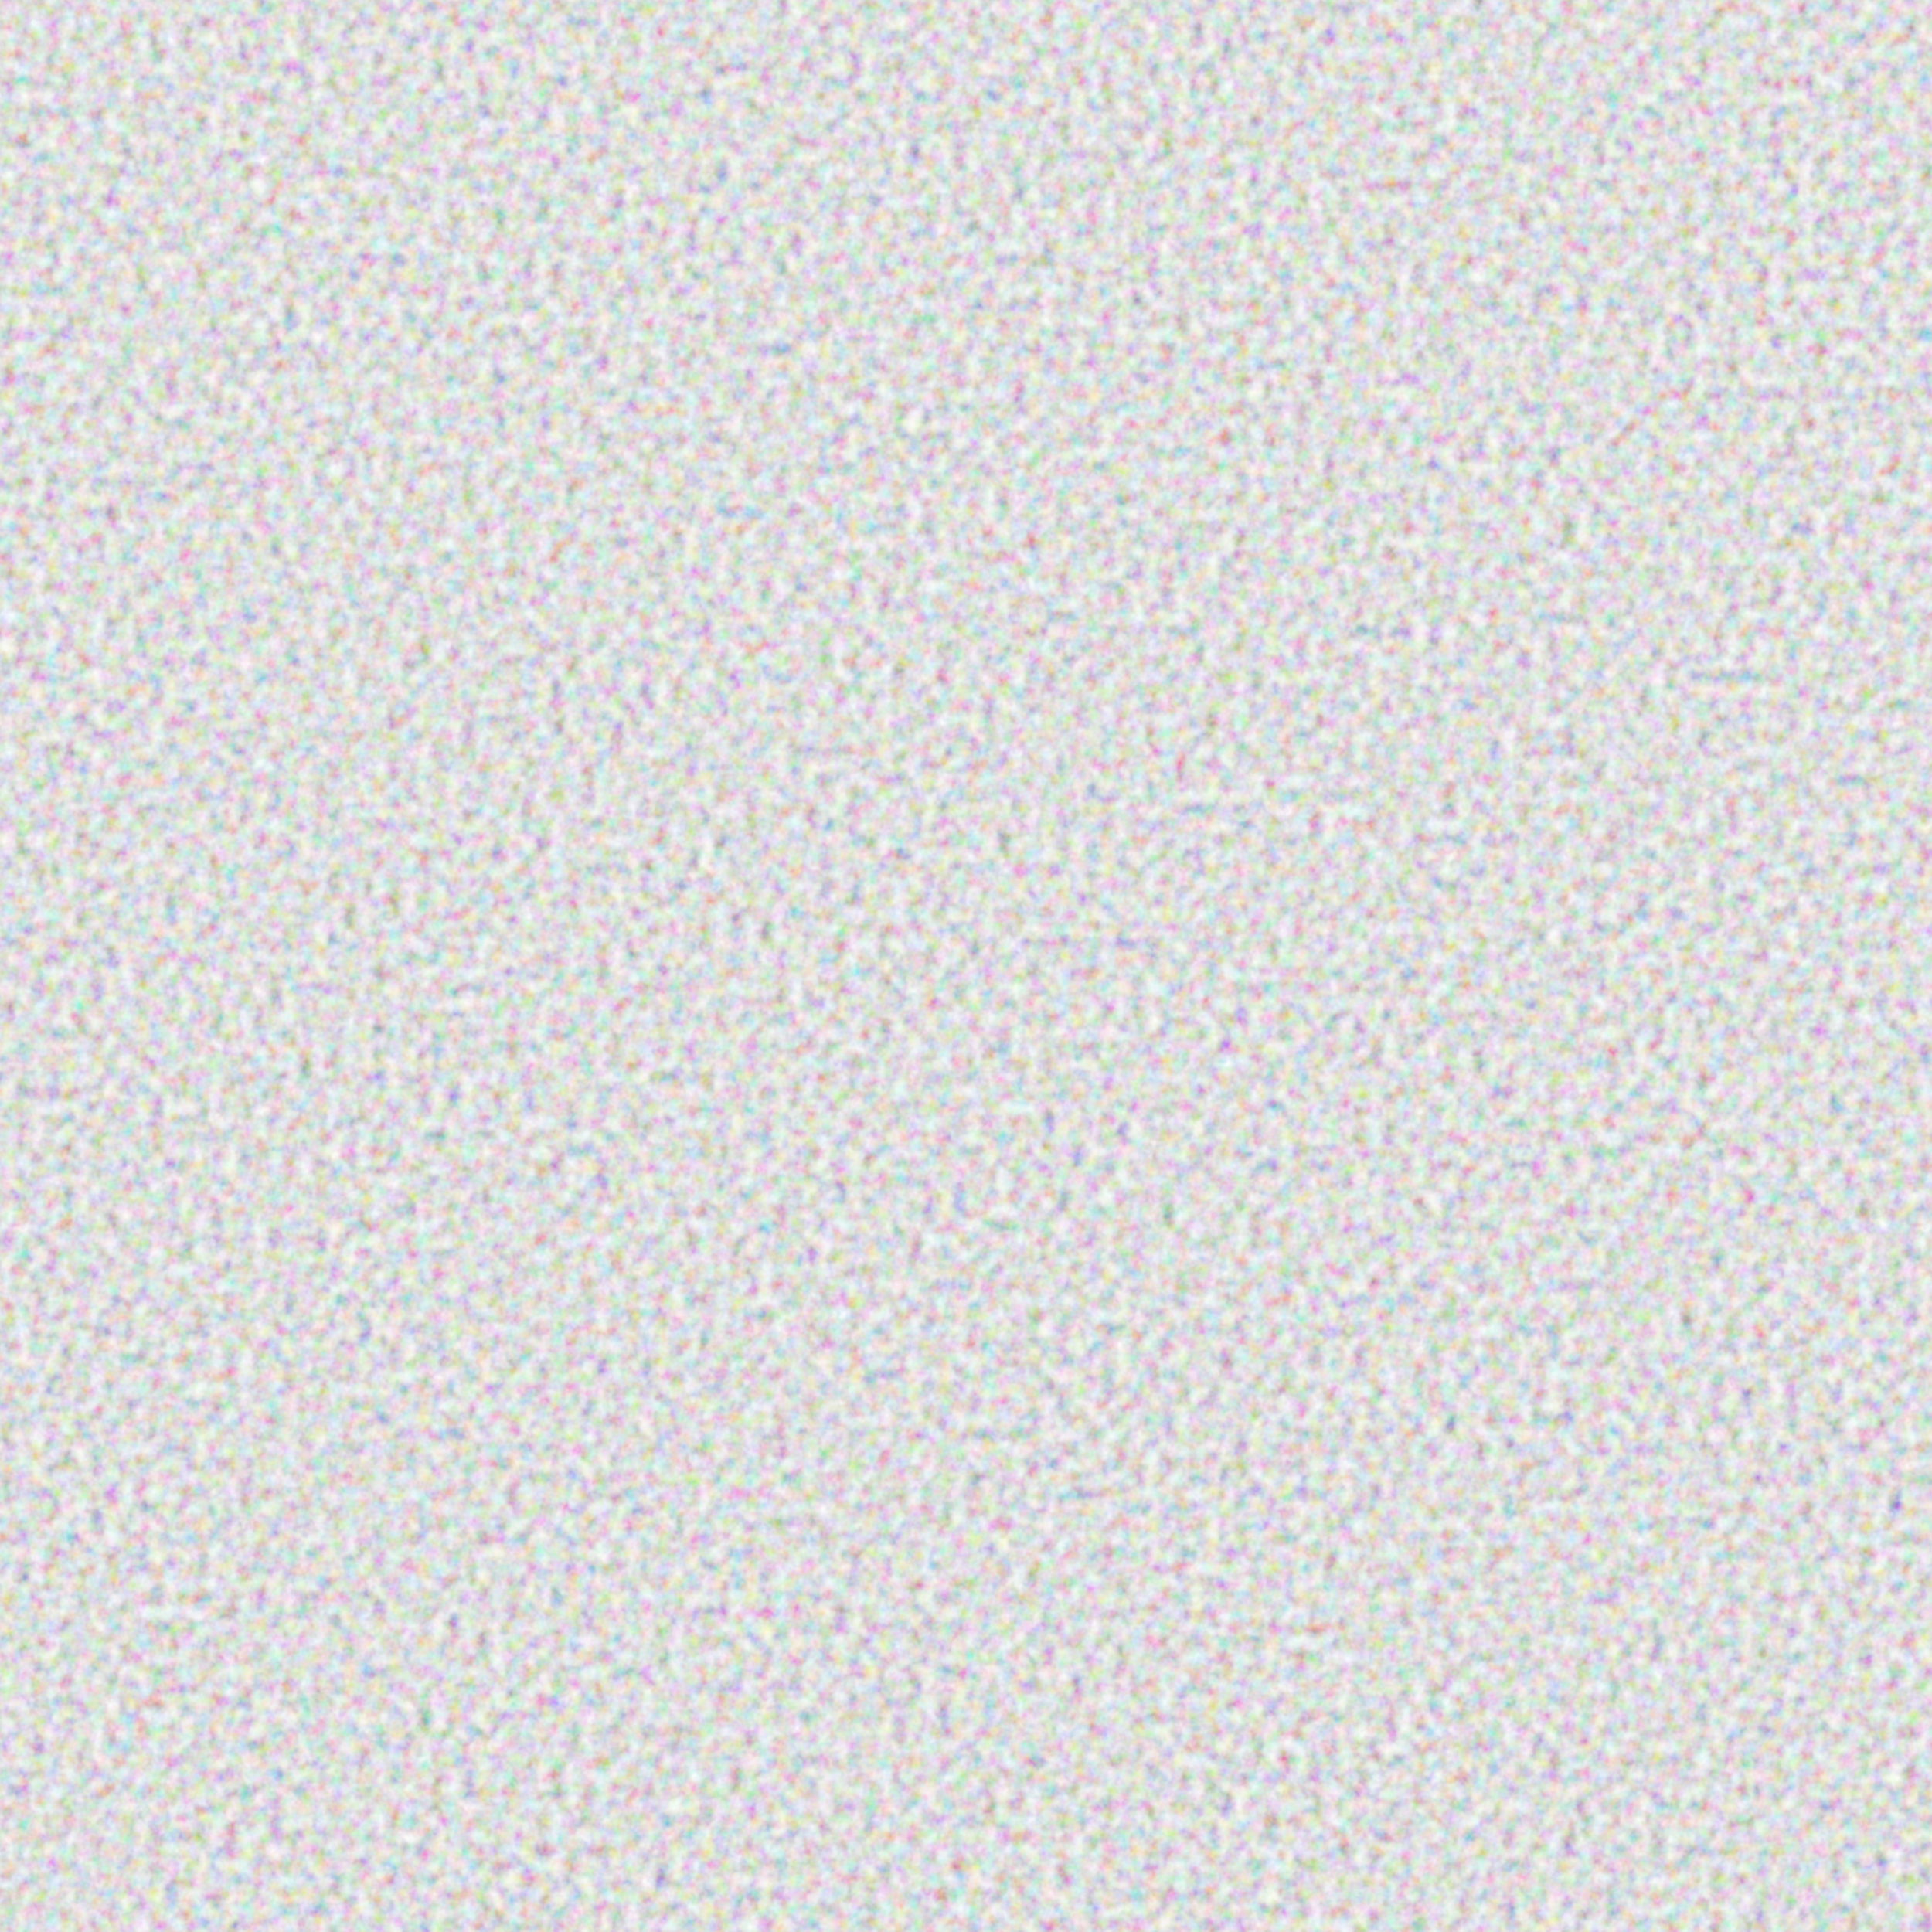
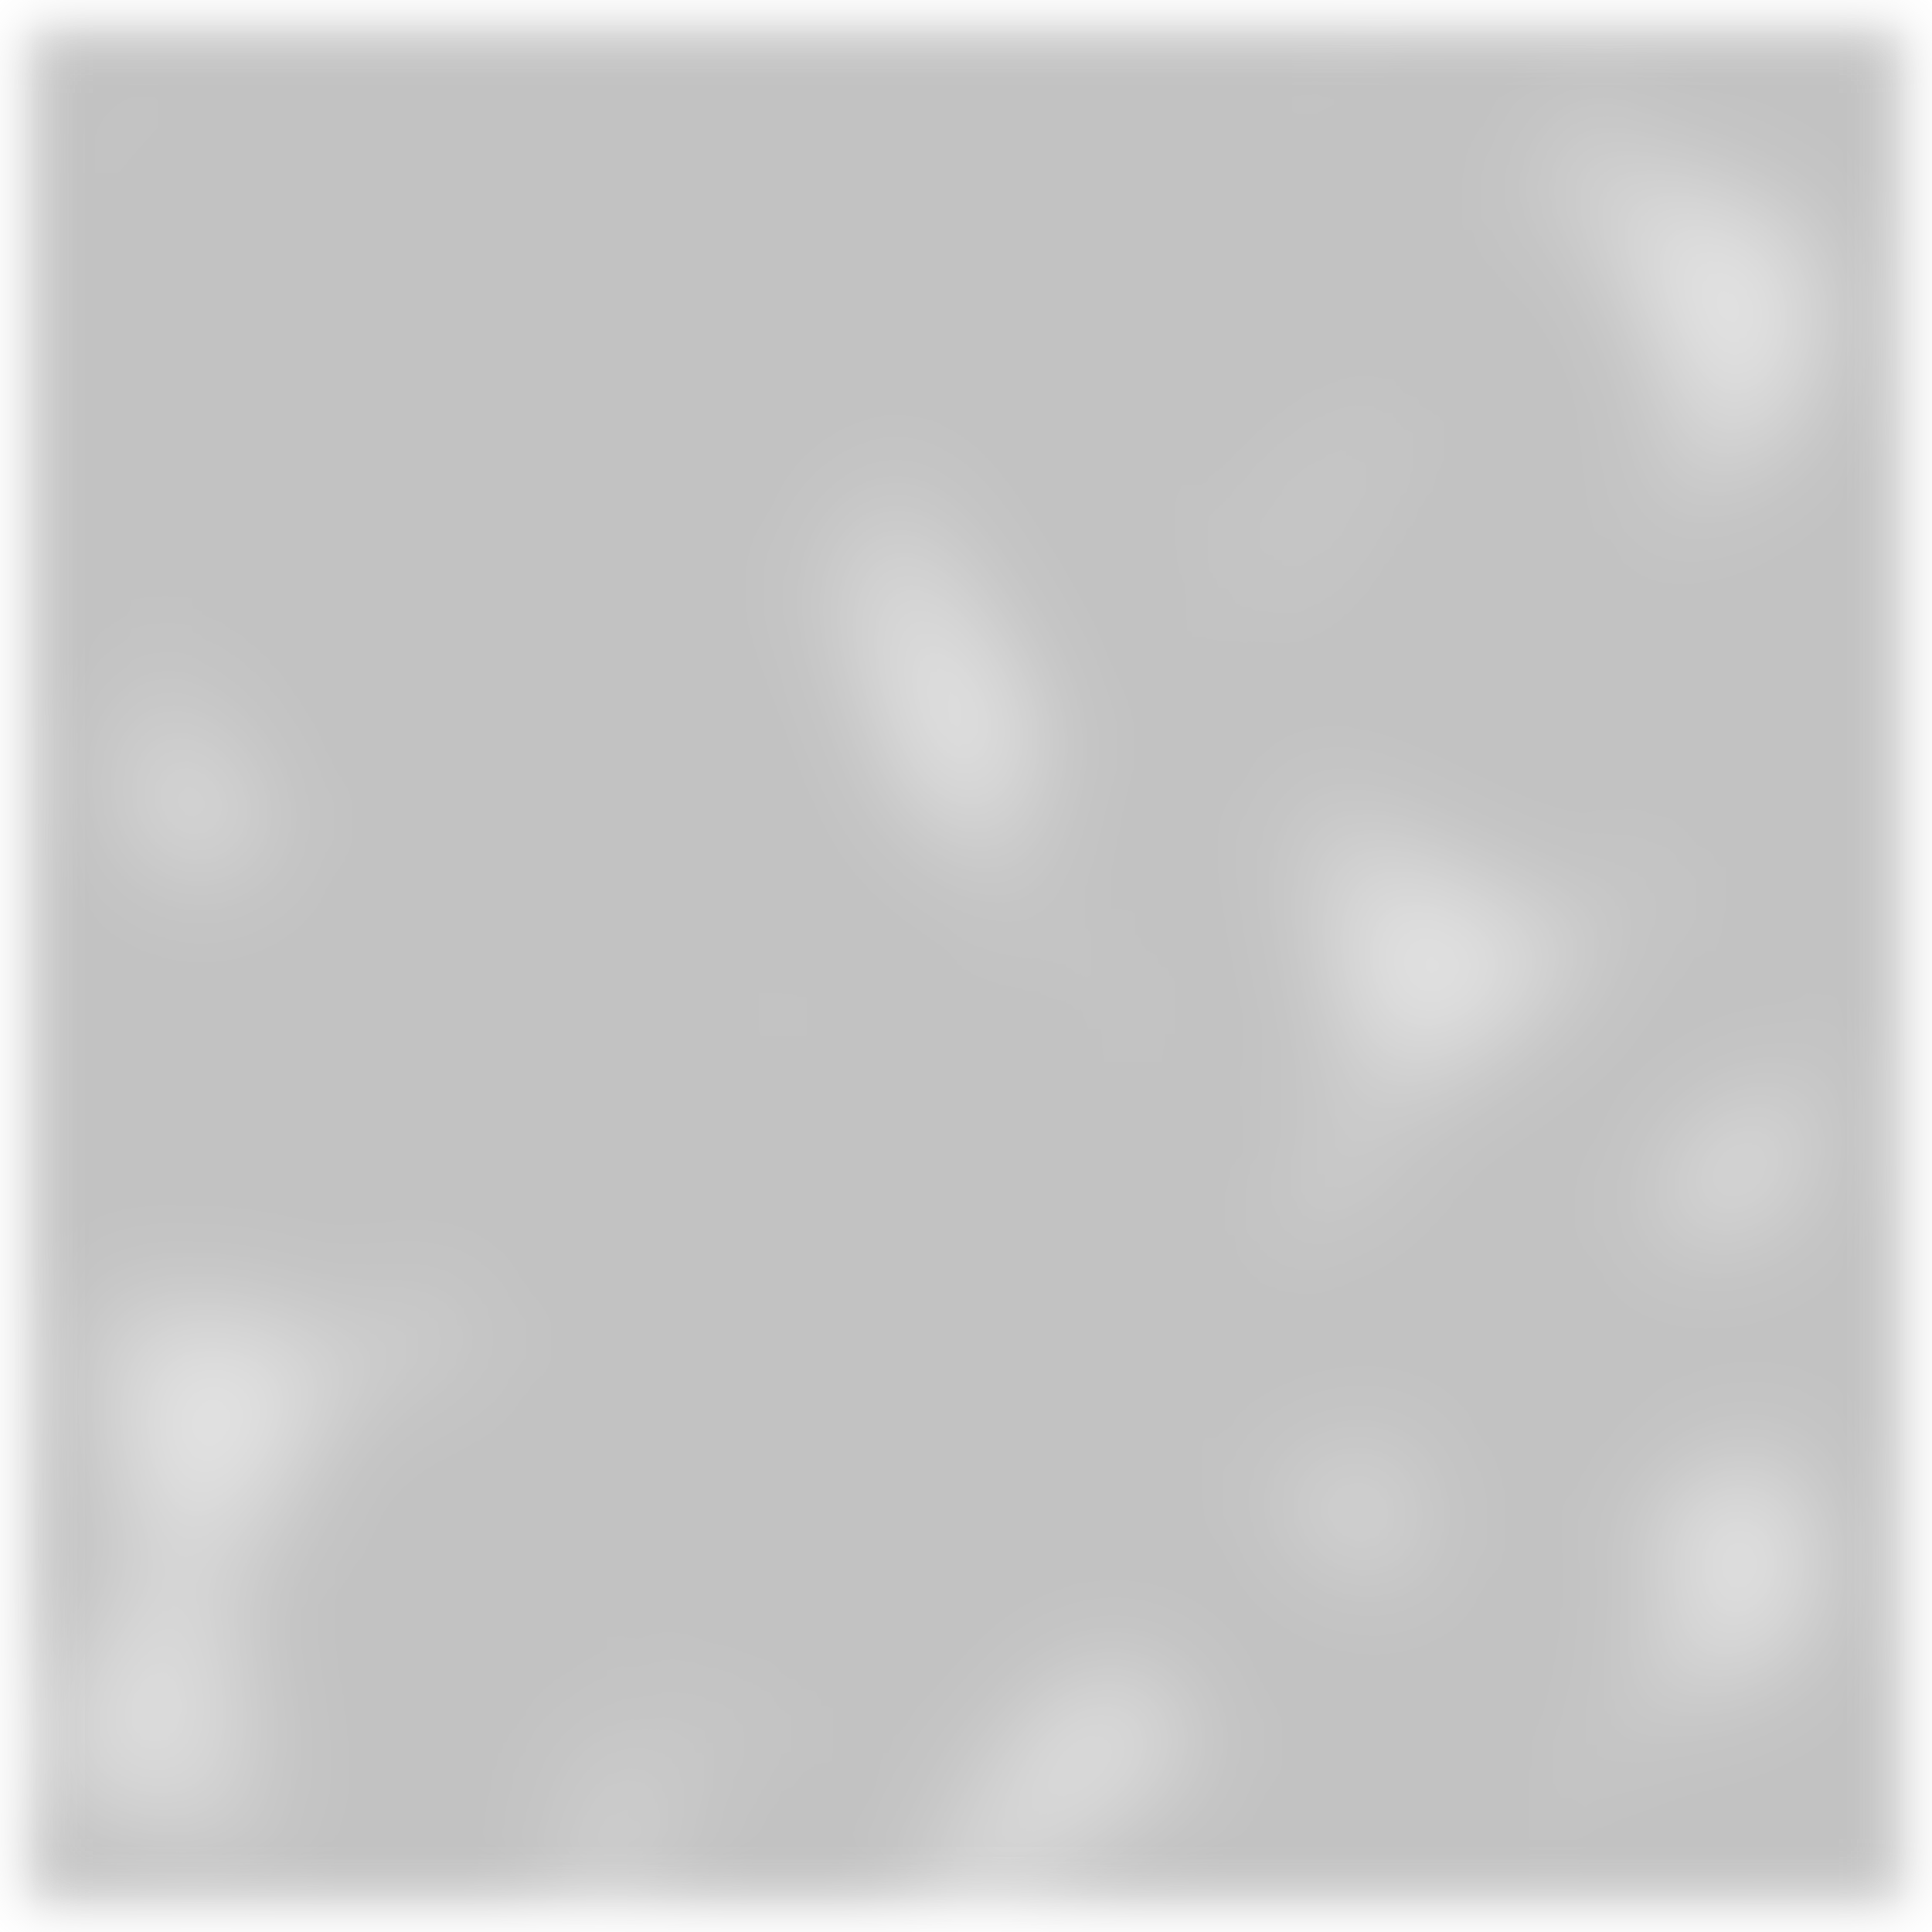
<svg xmlns="http://www.w3.org/2000/svg" width="200" height="200" viewBox="0 0 200 200">
-   <style type="text/css">
-     #noise{
-       animation: x .5s ease alternate 14;
-     }
- 
-       @keyframes x {
-         from { 
-           baseFrequency: '0.1';
-           numOctaves: '3';
-         }
-         to { 
-     baseFrequency: '0.65';
-         numOctaves: '1';
-     }
-       }
-    </style>
-   <filter id="noiseFilter">
-     <feTurbulence id="noise" type="fractalNoise" baseFrequency="0.65" numOctaves="3" stitchTiles="stitch" />
+   <filter id="noise">
+     <feTurbulence baseFrequency="0.025" />
+     <feColorMatrix in="cloudbase" type="hueRotate" values="0" result="cloud">
+       <animate attributeName="values" from="0" to="360" dur="5s" repeatCount="indefinite" />
+     </feColorMatrix>
+     <feColorMatrix in="cloud" result="wispy" type="matrix" values="4 0 0 0 -1                                        4 0 0 0 -1                                        4 0 0 0 -1                                        1 0 0 0 0                                           " />
+     <feDisplacementMap in="SourceGraphic" scale="10" />
+     <feFlood flood-color="#c2c2c2" result="white" />
+     <feBlend mode="screen" in2="blue" in="wispy" />
+     <feGaussianBlur stdDeviation="4" />
+     <feComposite operator="in" />
  </filter>
-   <rect width="100%" height="100%" filter="url(#noiseFilter)" />
+   <rect fill="black" filter="url(#noise)" width="100%" height="100%" />
</svg>
